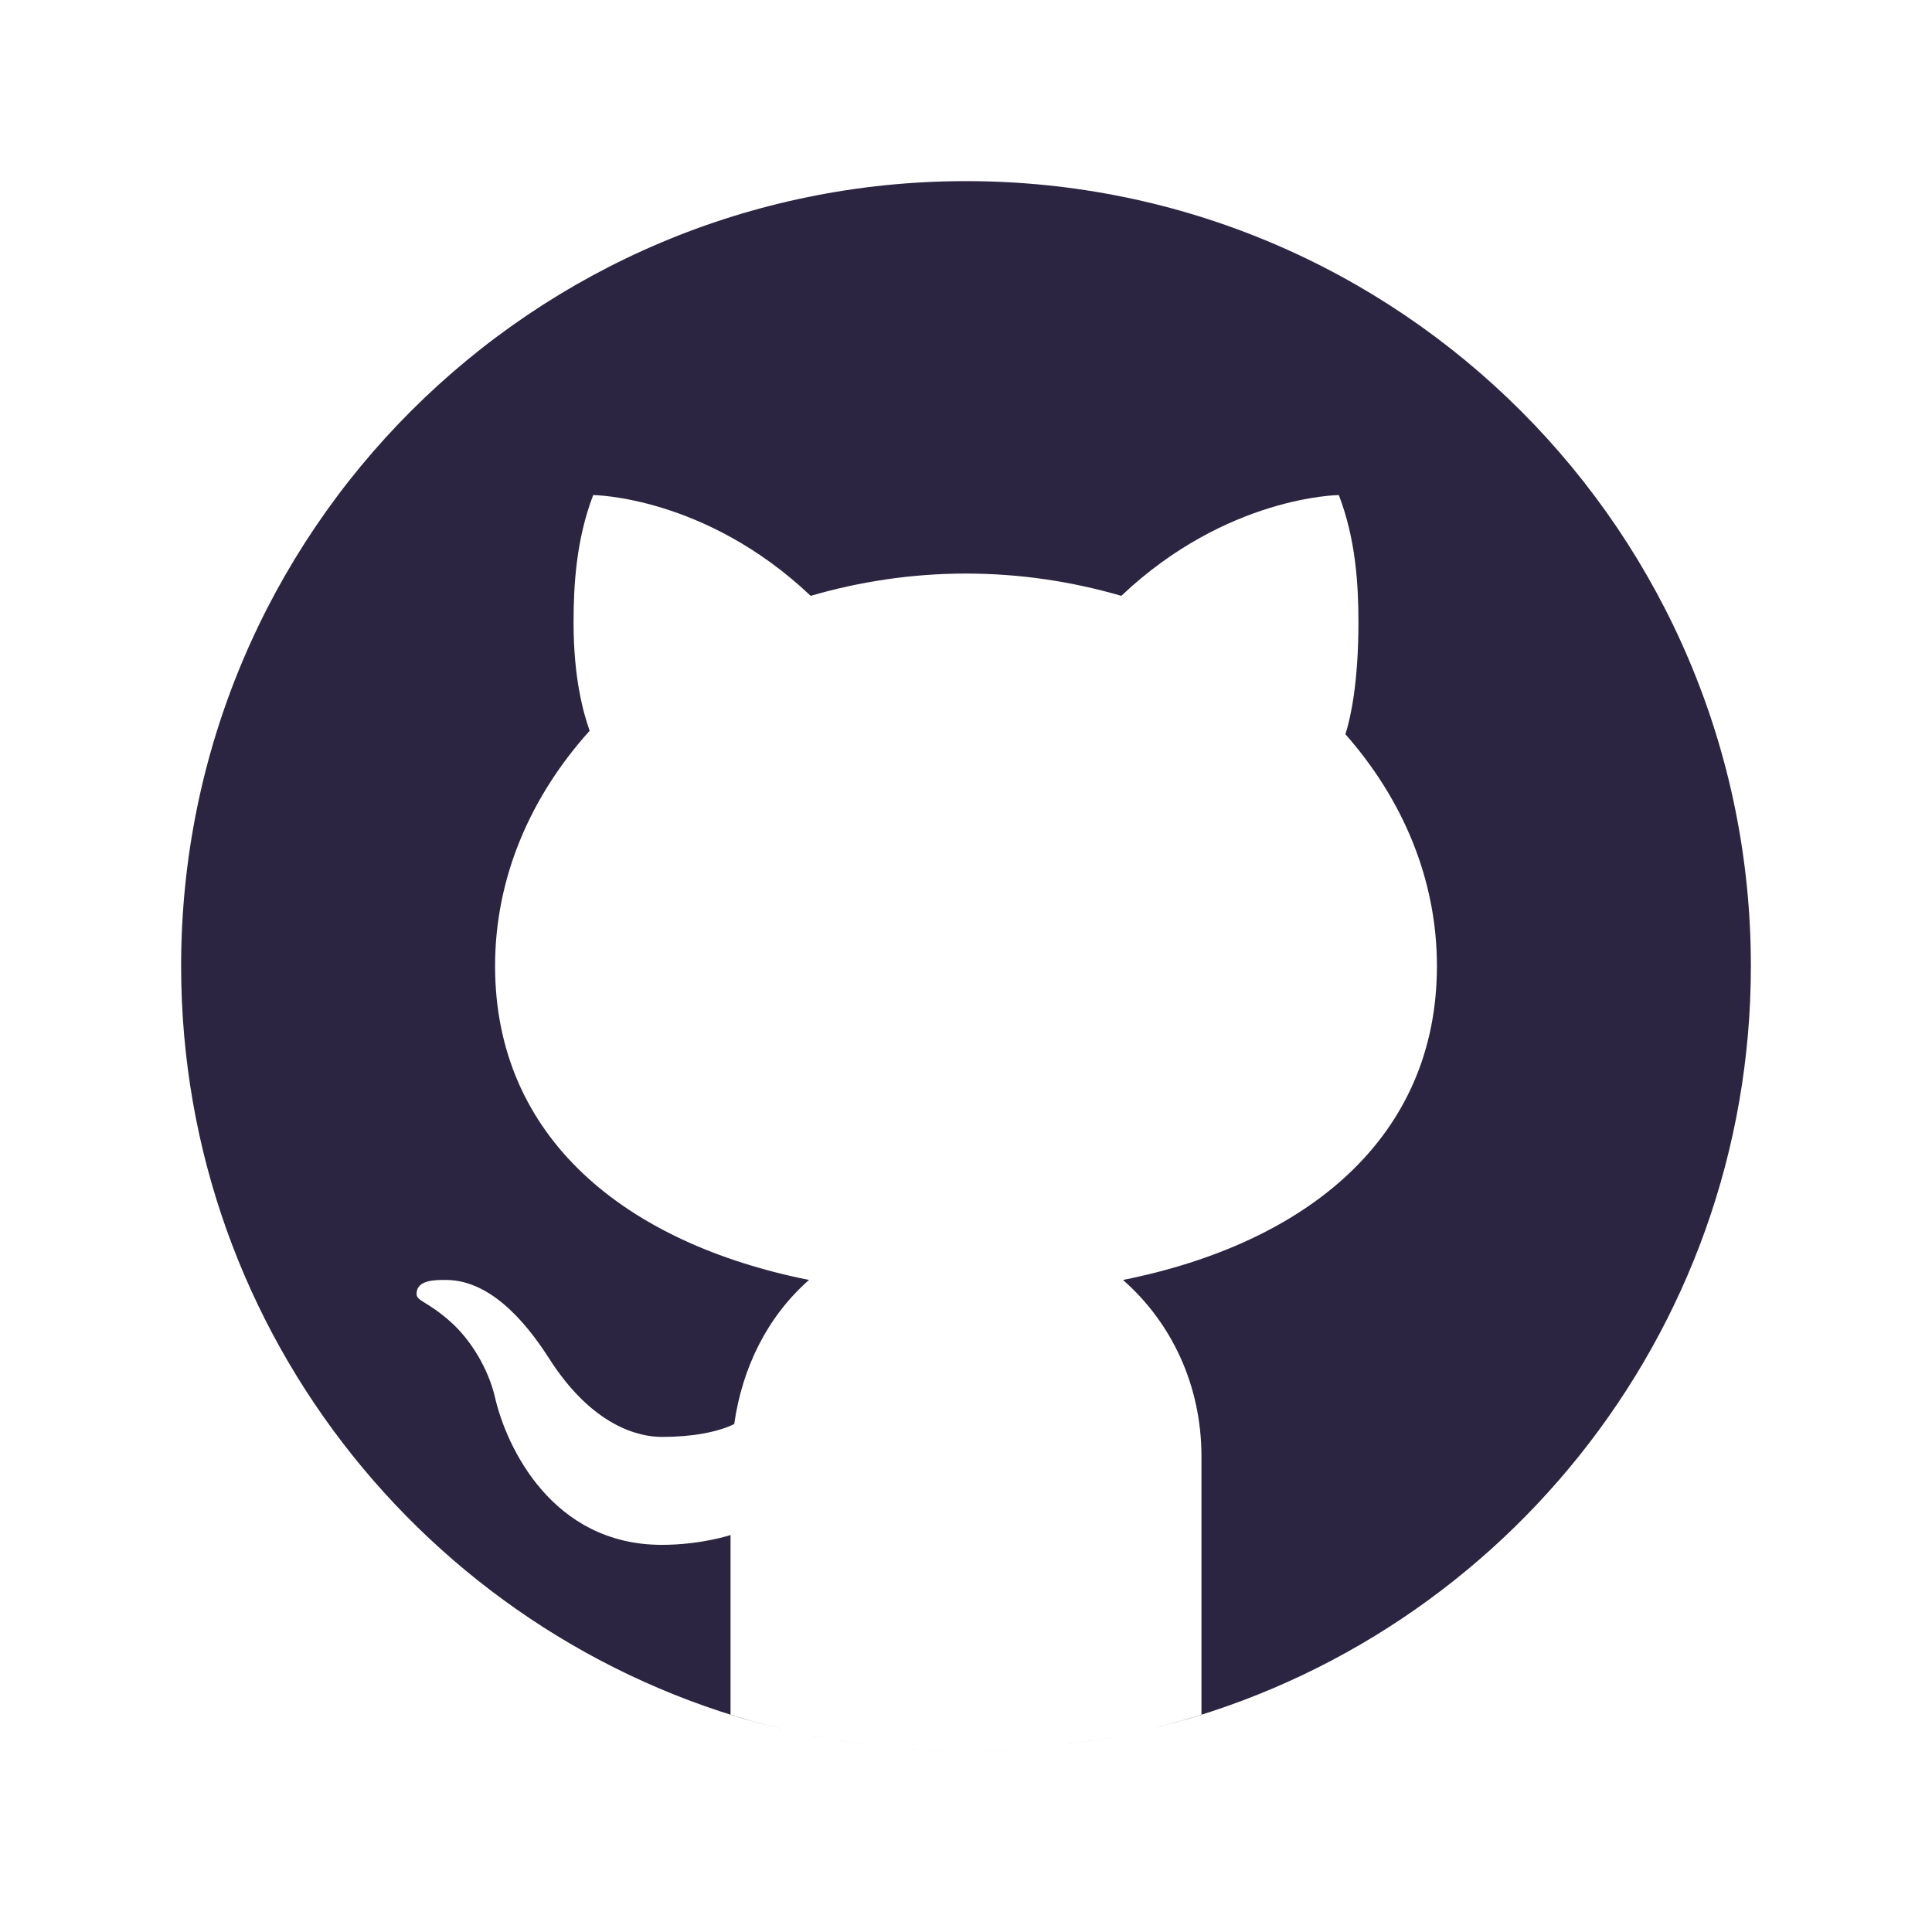
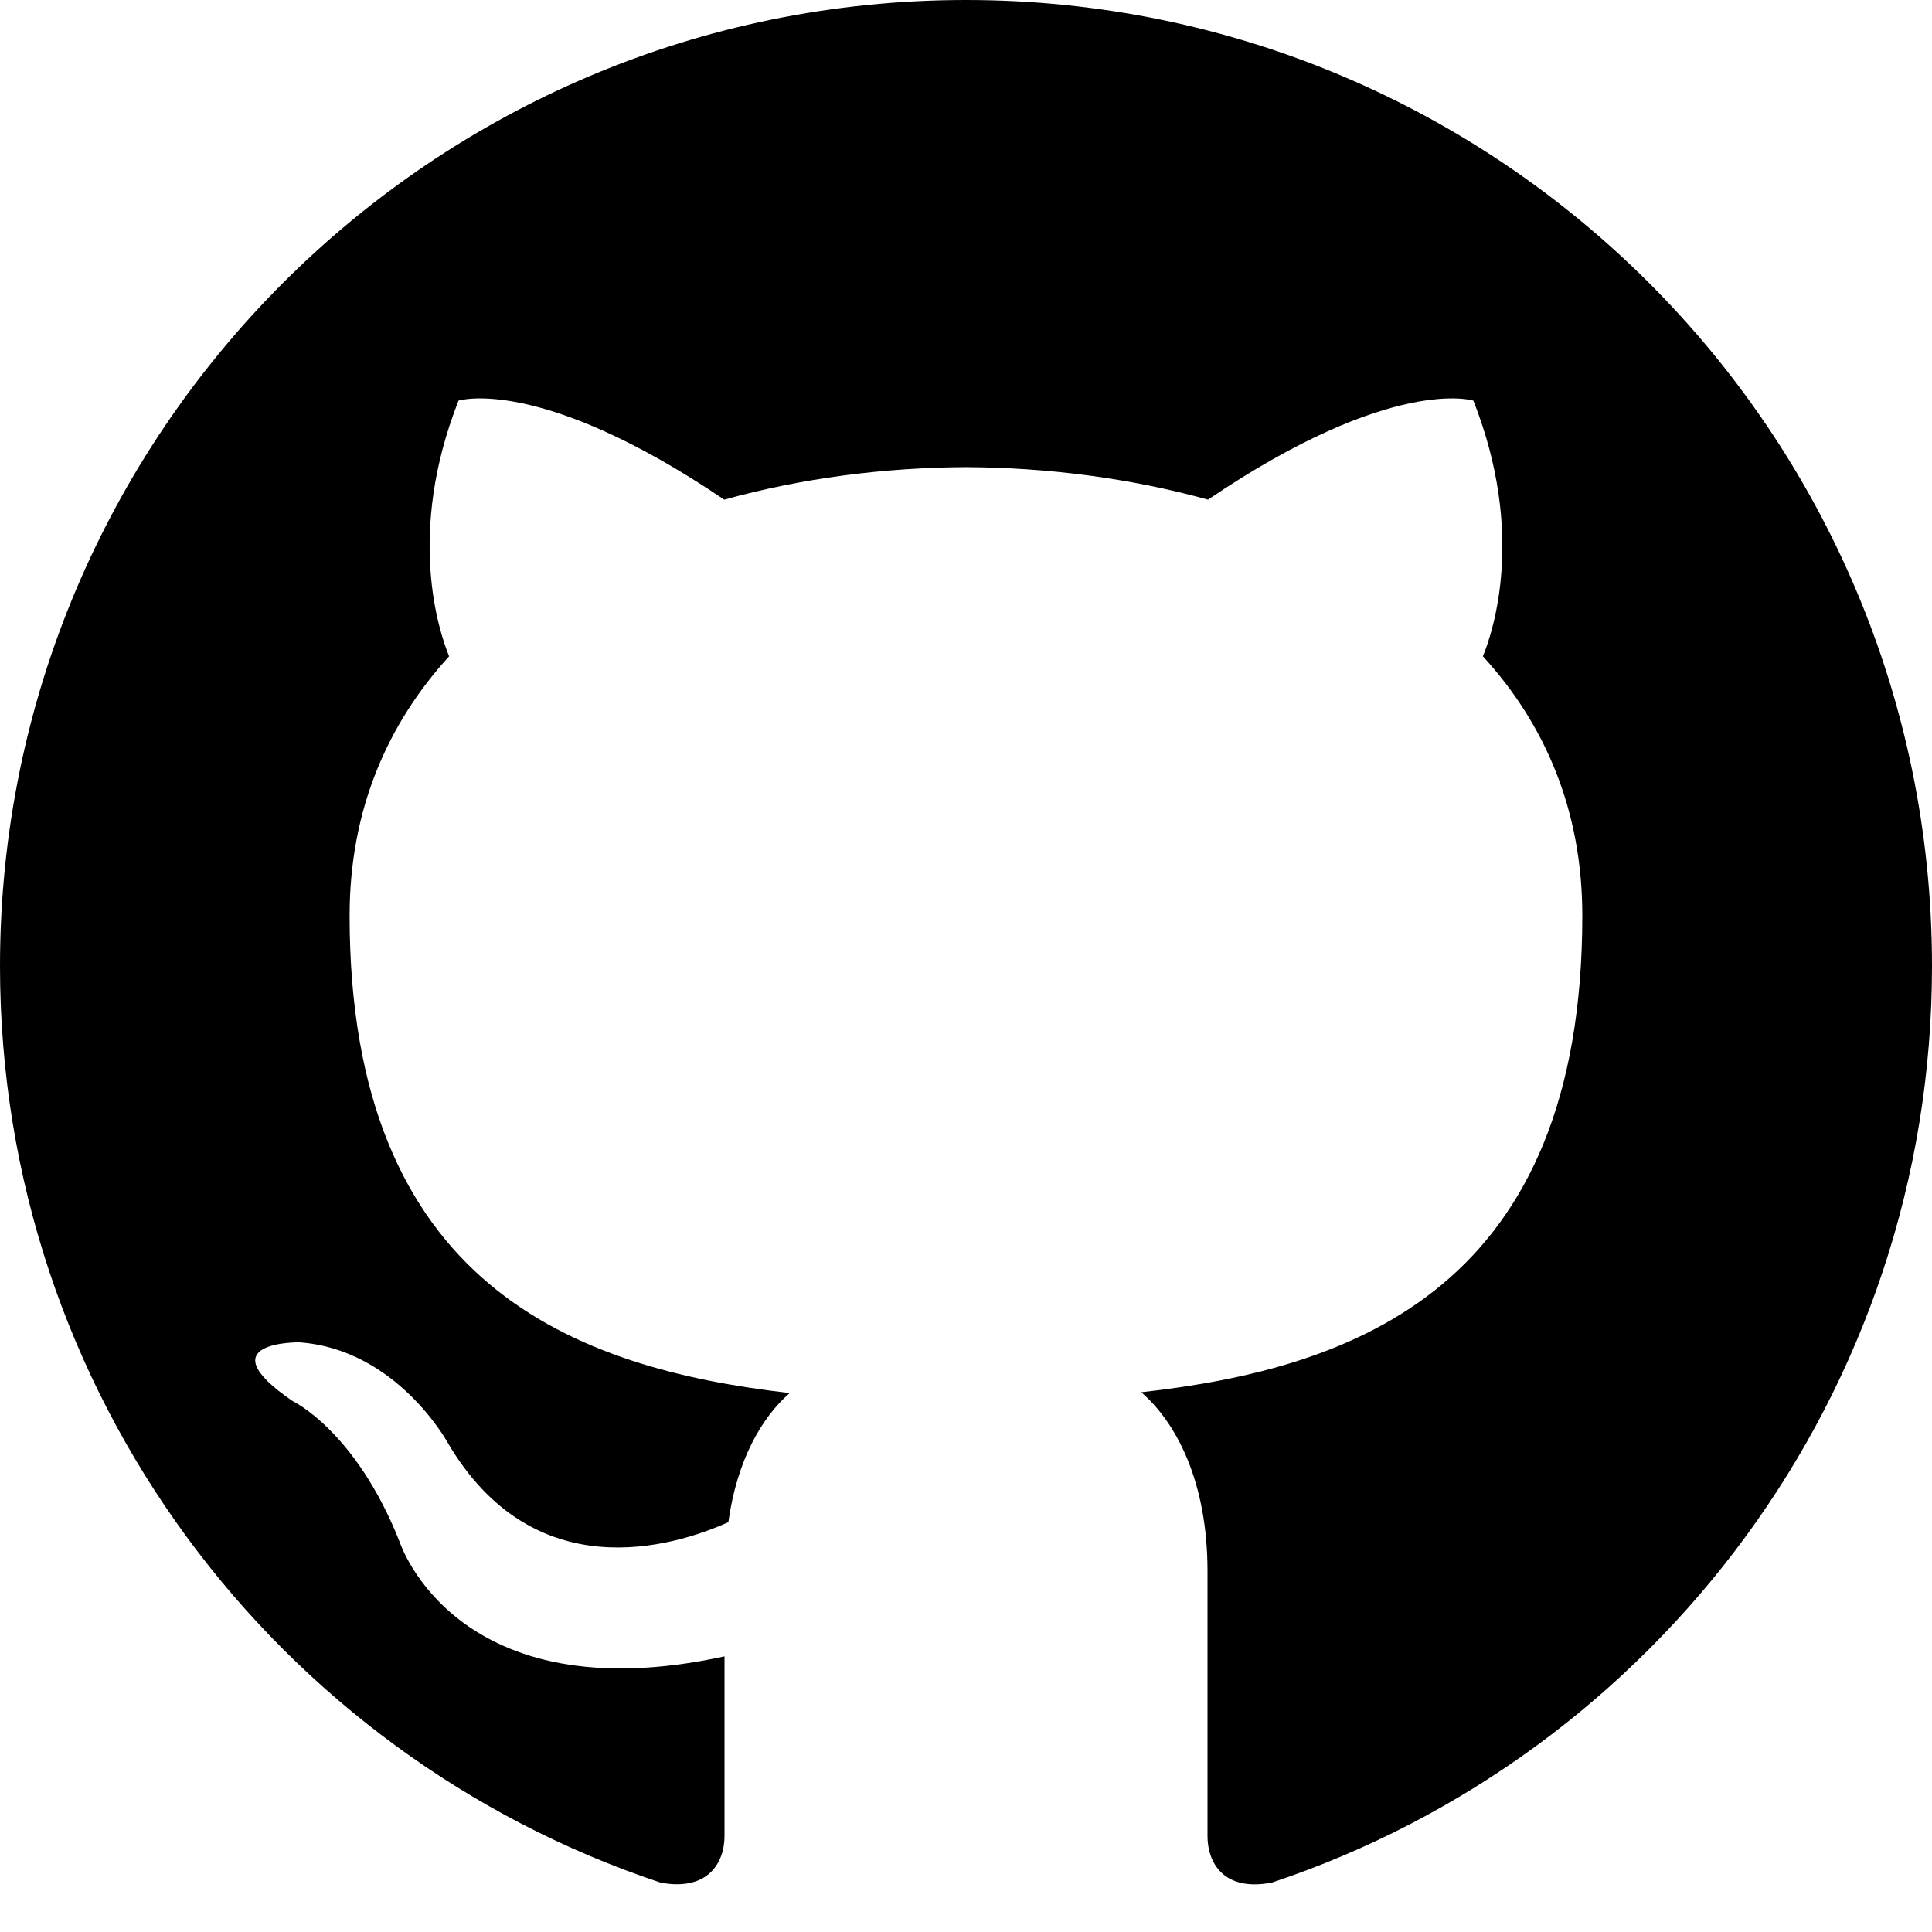
- <svg xmlns="http://www.w3.org/2000/svg" viewBox="0,0,256,256" width="64px" height="64px">
-   <g fill="#2c2541" fill-rule="nonzero" stroke="none" stroke-width="1" stroke-linecap="butt" stroke-linejoin="miter" stroke-miterlimit="10" stroke-dasharray="" stroke-dashoffset="0" font-family="none" font-weight="none" font-size="none" text-anchor="none" style="mix-blend-mode: normal">
-     <g transform="scale(4,4)">
-       <path d="M32,6c-14.359,0 -26,11.641 -26,26c0,12.277 8.512,22.56 19.955,25.286c-0.592,-0.141 -1.179,-0.299 -1.755,-0.479v-5.957c0,0 -0.975,0.325 -2.275,0.325c-3.637,0 -5.148,-3.245 -5.525,-4.875c-0.229,-0.993 -0.827,-1.934 -1.469,-2.509c-0.767,-0.684 -1.126,-0.686 -1.131,-0.92c-0.01,-0.491 0.658,-0.471 0.975,-0.471c1.625,0 2.857,1.729 3.429,2.623c1.417,2.207 2.938,2.577 3.721,2.577c0.975,0 1.817,-0.146 2.397,-0.426c0.268,-1.888 1.108,-3.57 2.478,-4.774c-6.097,-1.219 -10.4,-4.716 -10.4,-10.4c0,-2.928 1.175,-5.619 3.133,-7.792c-0.2,-0.567 -0.533,-1.714 -0.533,-3.583c0,-1.235 0.086,-2.751 0.65,-4.225c0,0 3.708,0.026 7.205,3.338c1.614,-0.47 3.341,-0.738 5.145,-0.738c1.804,0 3.531,0.268 5.145,0.738c3.497,-3.312 7.205,-3.338 7.205,-3.338c0.567,1.474 0.65,2.99 0.65,4.225c0,2.015 -0.268,3.19 -0.432,3.697c1.898,2.153 3.032,4.802 3.032,7.678c0,5.684 -4.303,9.181 -10.4,10.4c1.628,1.43 2.6,3.513 2.6,5.85v8.557c-0.576,0.181 -1.162,0.338 -1.755,0.479c11.443,-2.726 19.955,-13.009 19.955,-25.286c0,-14.359 -11.641,-26 -26,-26zM33.813,57.93c-0.599,0.042 -1.203,0.07 -1.813,0.07c0.61,0 1.213,-0.029 1.813,-0.07zM37.786,57.346c-1.164,0.265 -2.357,0.451 -3.575,0.554c1.218,-0.103 2.411,-0.29 3.575,-0.554zM32,58c-0.61,0 -1.214,-0.028 -1.813,-0.07c0.6,0.041 1.203,0.07 1.813,0.07zM29.788,57.9c-1.217,-0.103 -2.411,-0.289 -3.574,-0.554c1.164,0.264 2.357,0.451 3.574,0.554z" />
-     </g>
-   </g>
+ <svg xmlns="http://www.w3.org/2000/svg" width="24" height="24" viewBox="0 0 24 24">
+   <path d="M12 0c-6.626 0-12 5.373-12 12 0 5.302 3.438 9.8 8.207 11.387.599.111.793-.261.793-.577v-2.234c-3.338.726-4.033-1.416-4.033-1.416-.546-1.387-1.333-1.756-1.333-1.756-1.089-.745.083-.729.083-.729 1.205.084 1.839 1.237 1.839 1.237 1.07 1.834 2.807 1.304 3.492.997.107-.775.418-1.305.762-1.604-2.665-.305-5.467-1.334-5.467-5.931 0-1.311.469-2.381 1.236-3.221-.124-.303-.535-1.524.117-3.176 0 0 1.008-.322 3.301 1.23.957-.266 1.983-.399 3.003-.404 1.02.005 2.047.138 3.006.404 2.291-1.552 3.297-1.23 3.297-1.23.653 1.653.242 2.874.118 3.176.77.84 1.235 1.911 1.235 3.221 0 4.609-2.807 5.624-5.479 5.921.43.372.823 1.102.823 2.222v3.293c0 .319.192.694.801.576 4.765-1.589 8.199-6.086 8.199-11.386 0-6.627-5.373-12-12-12z" />
</svg>
